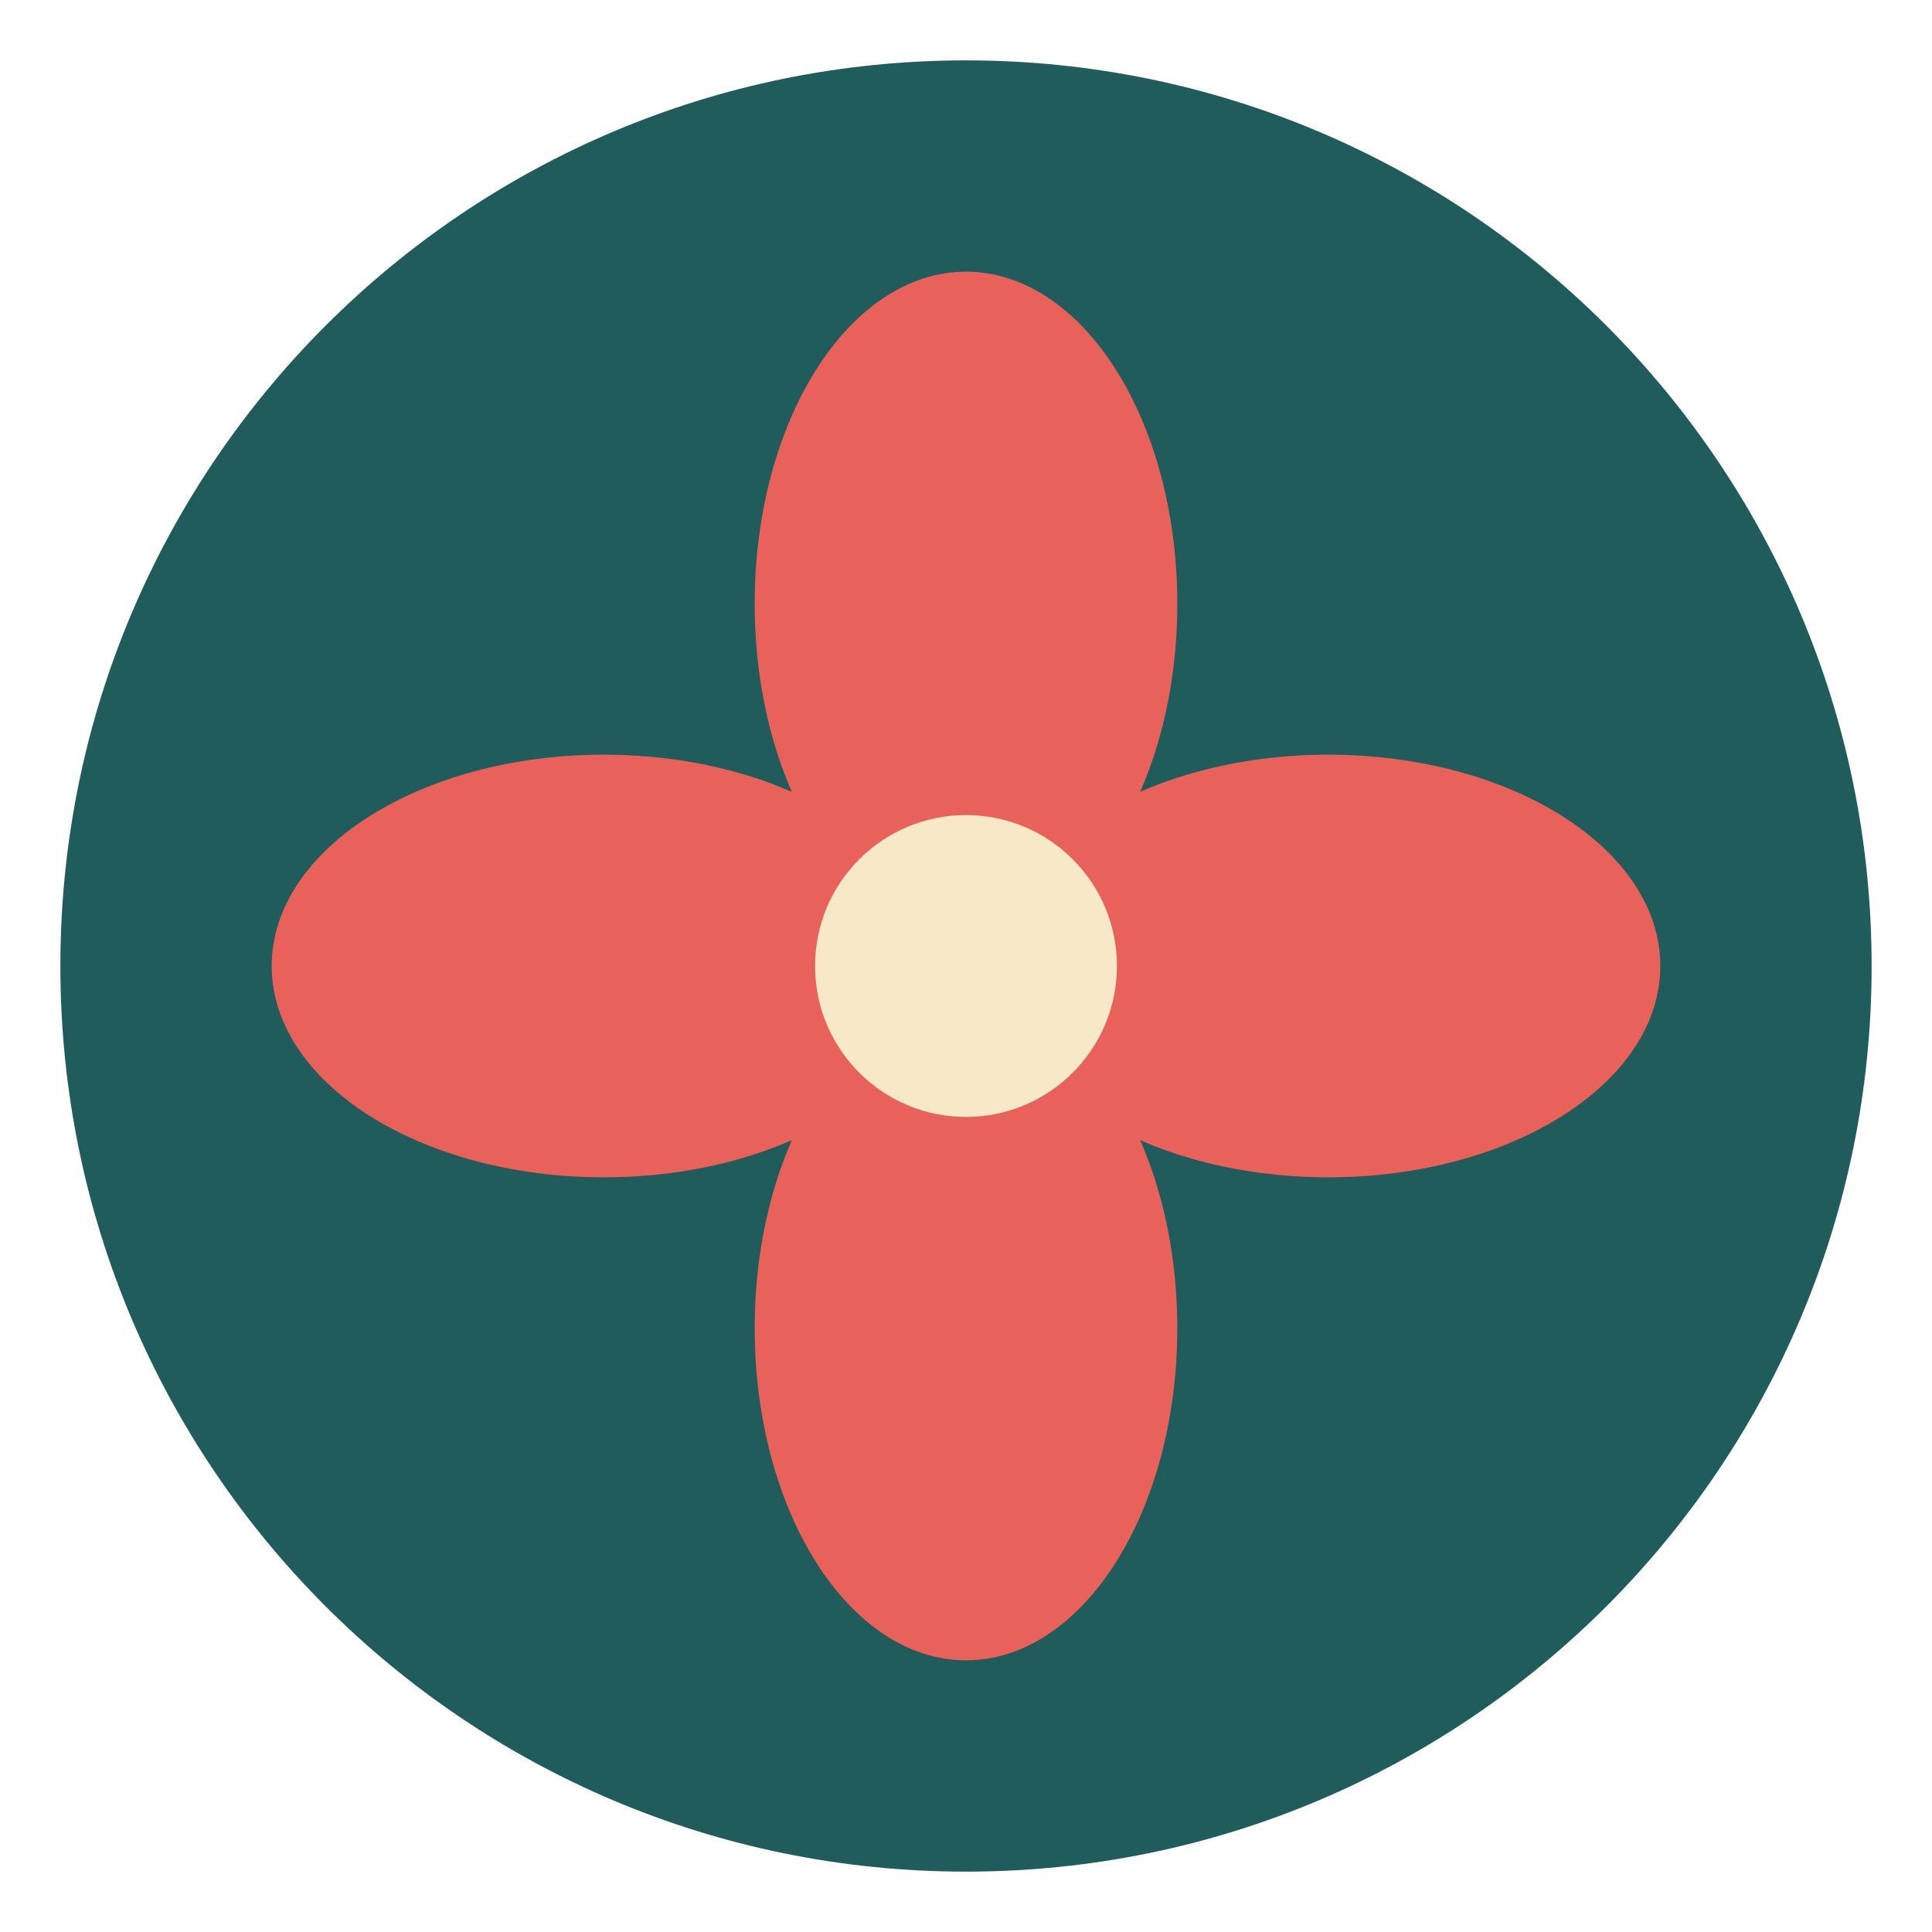
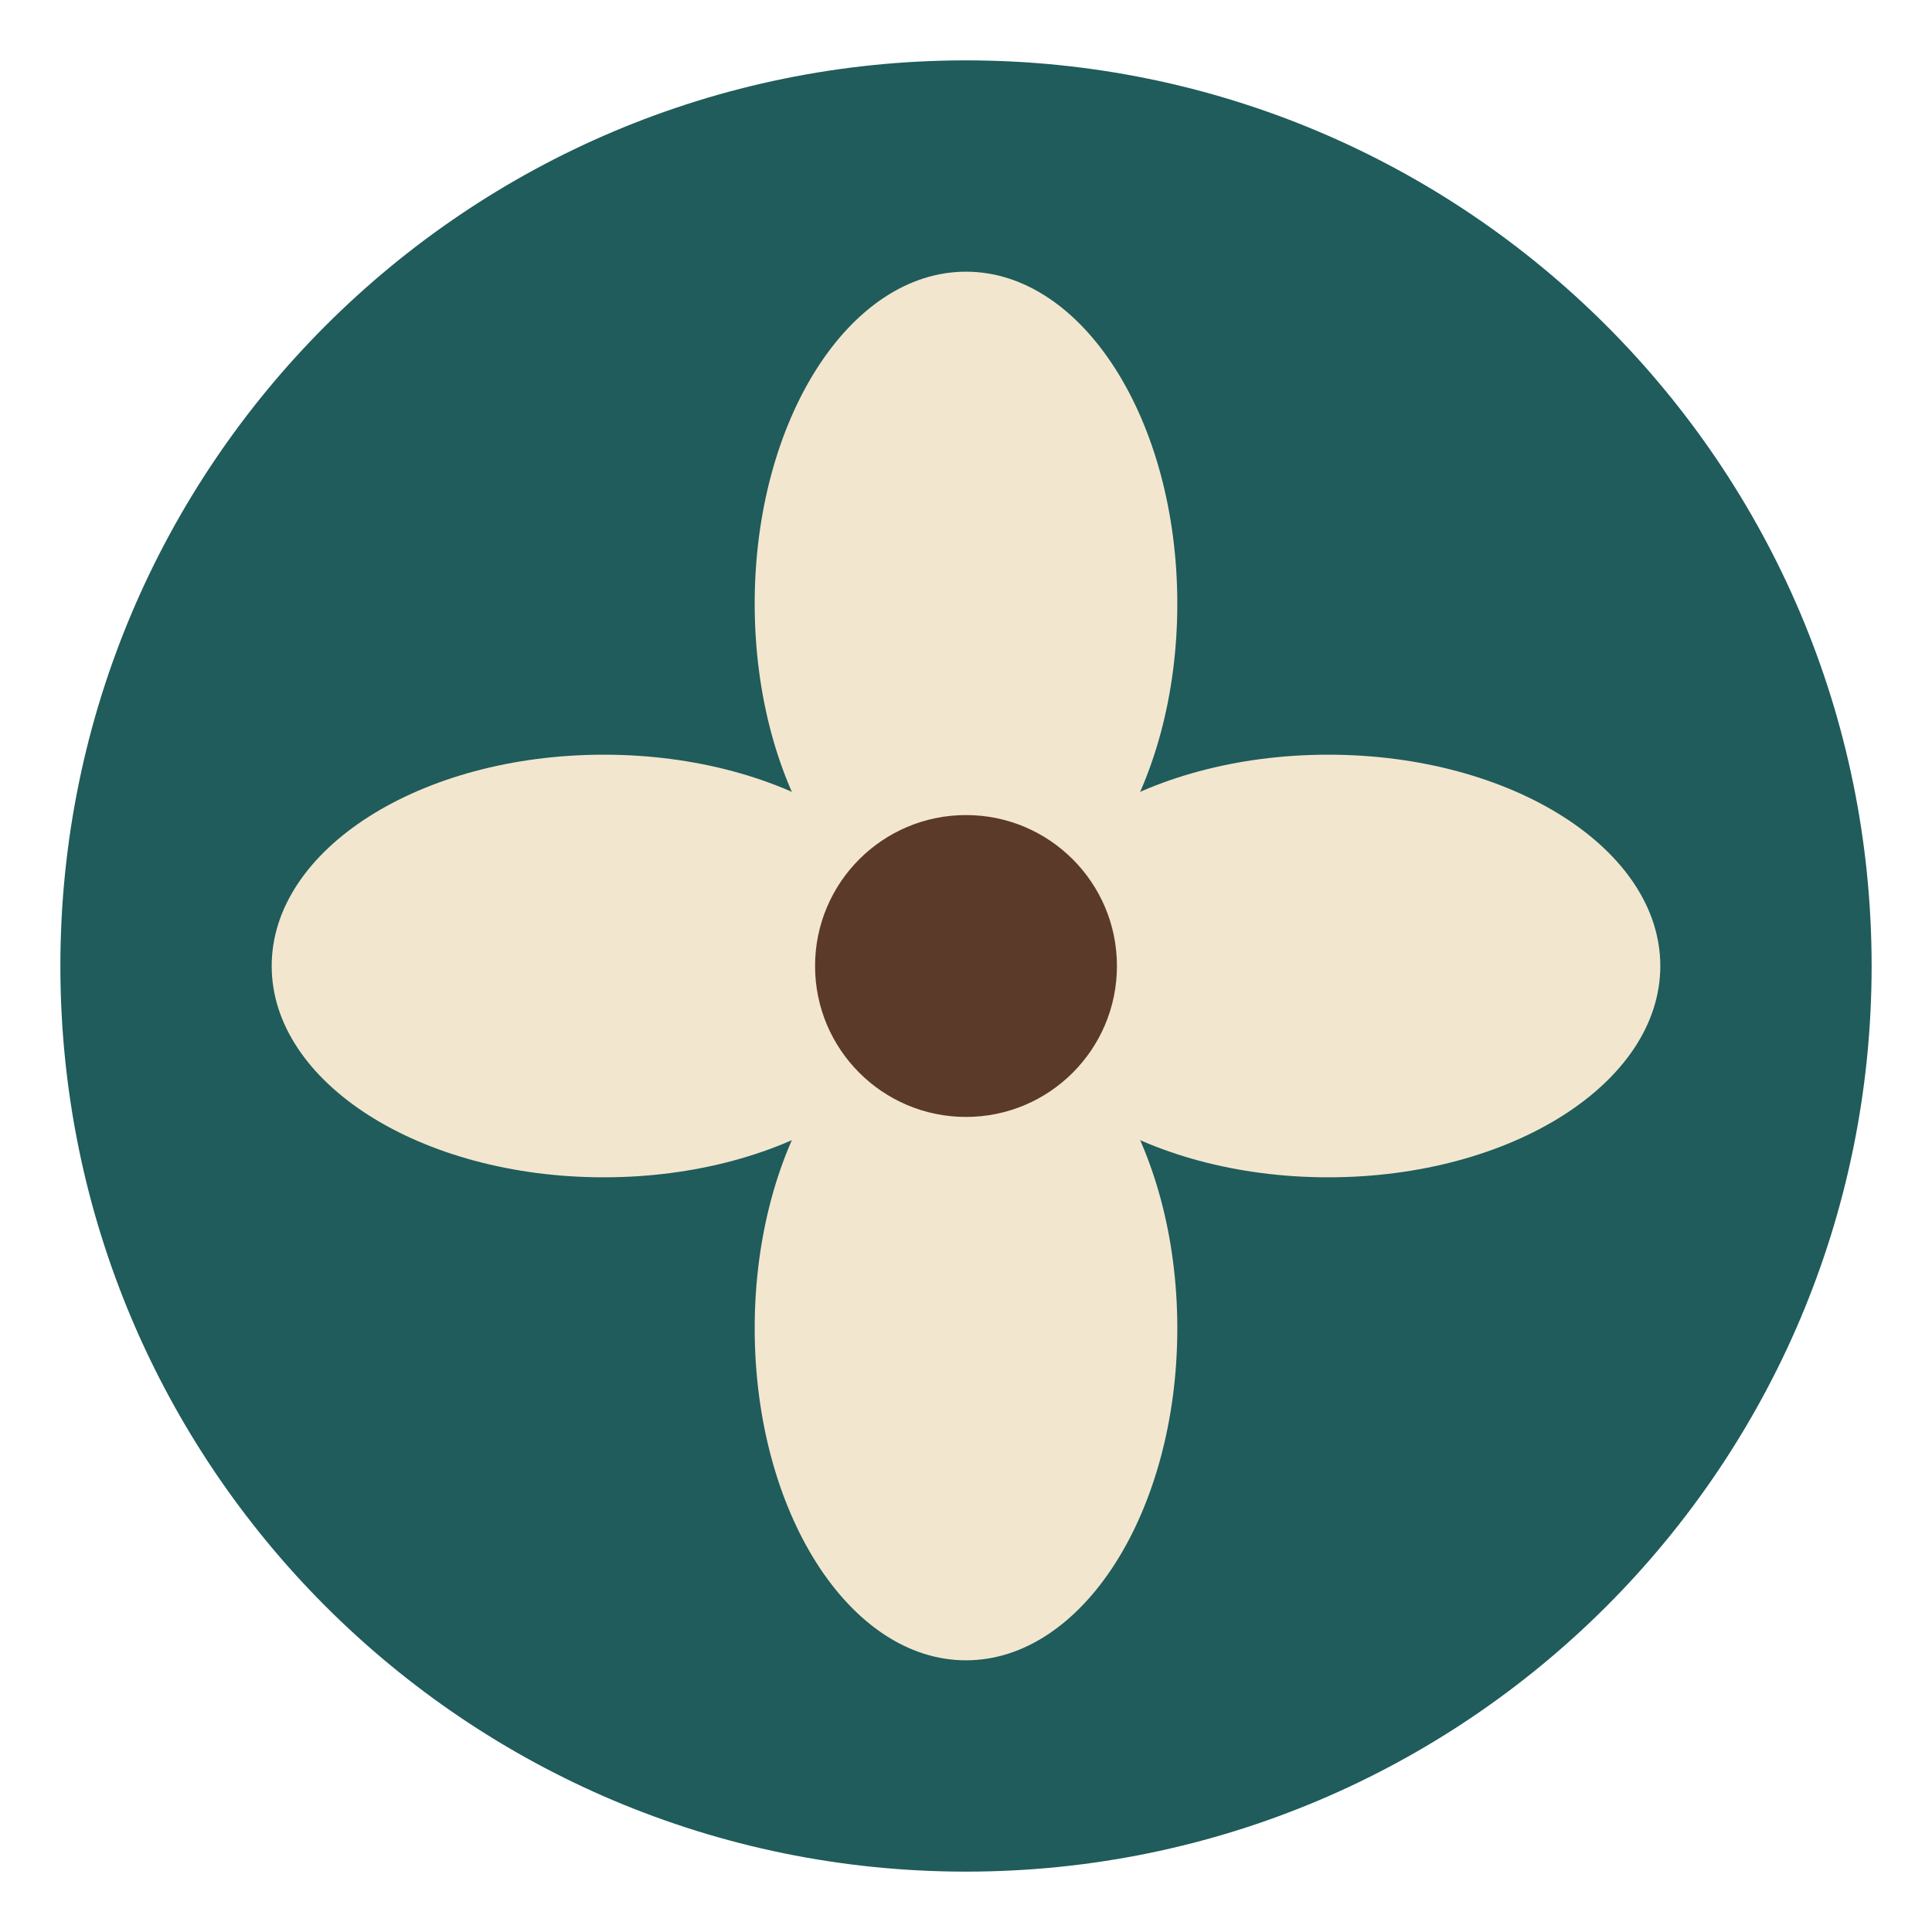
<svg xmlns="http://www.w3.org/2000/svg" viewBox="0 0 64 64">
  <circle cx="32" cy="32" r="30" fill="#1F5C5B" />
-   <g fill="#E8615A">
+   <g fill="#F3E6CF">
    <ellipse cx="32" cy="20" rx="7" ry="11" />
    <ellipse cx="32" cy="44" rx="7" ry="11" />
    <ellipse cx="20" cy="32" rx="11" ry="7" />
    <ellipse cx="44" cy="32" rx="11" ry="7" />
  </g>
-   <circle cx="32" cy="32" r="5" fill="#F7E9C8" />
+   <circle cx="32" cy="32" r="5" fill="#5B3A29" />
</svg>
